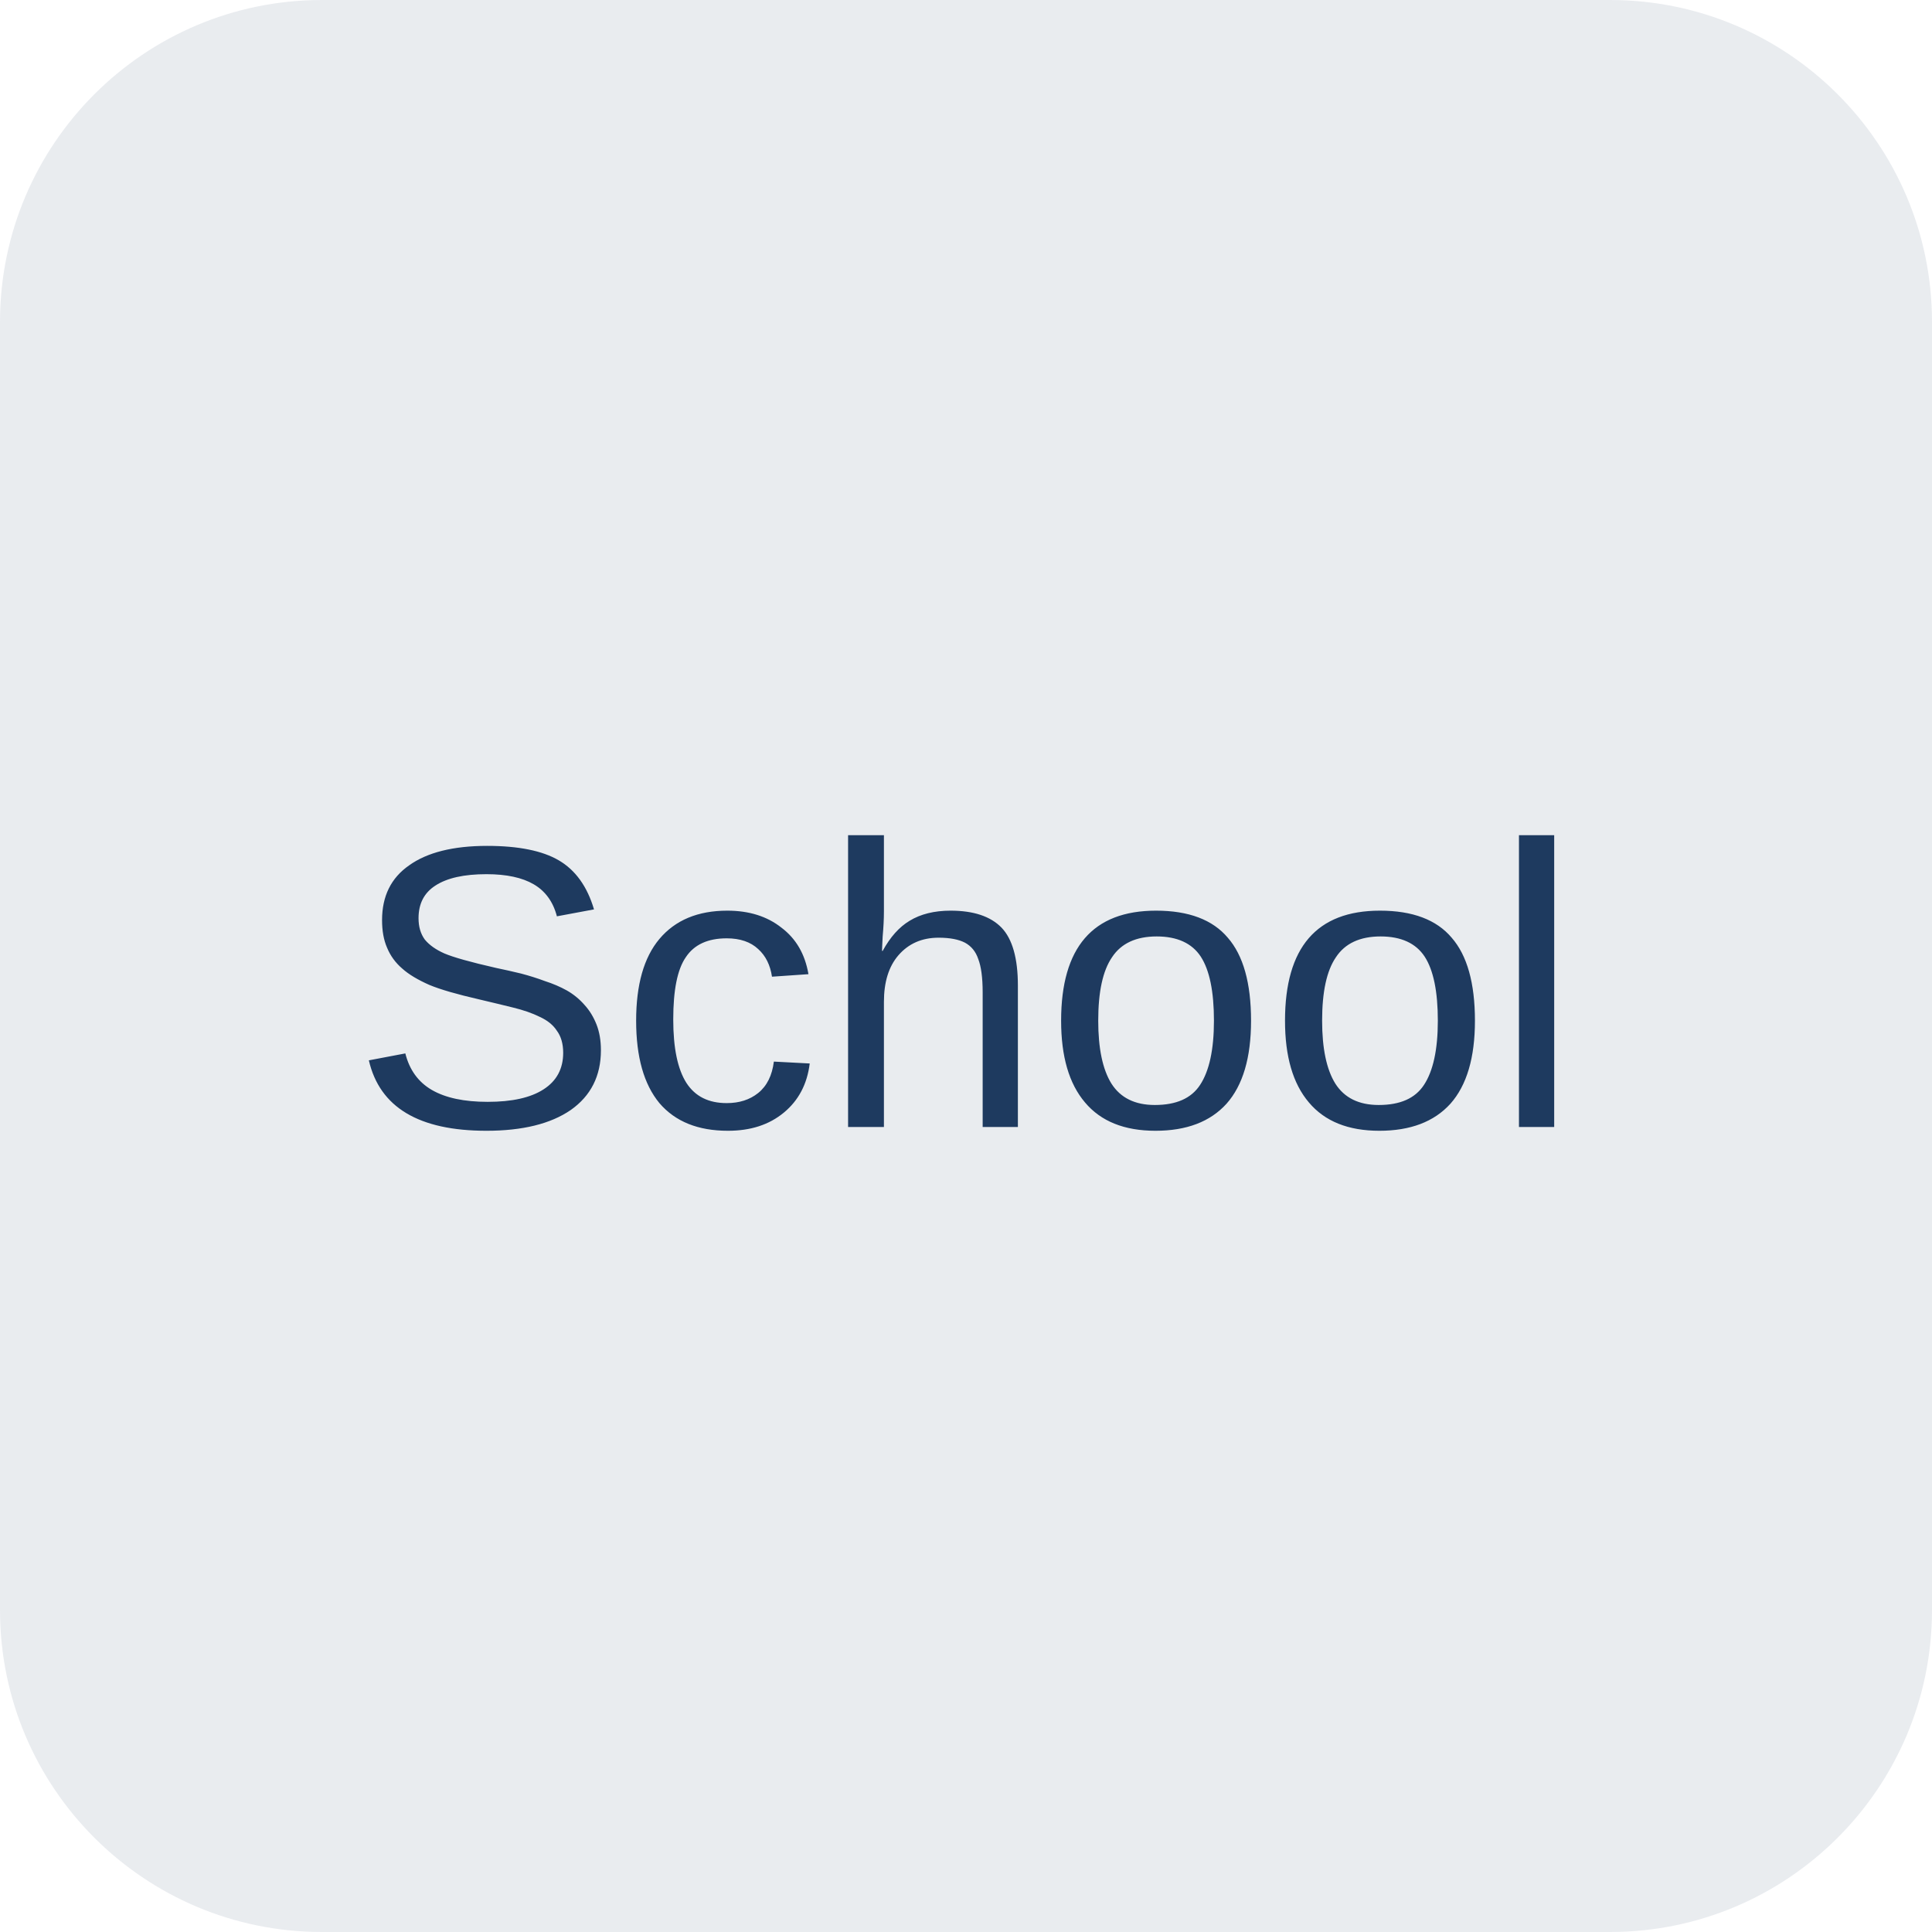
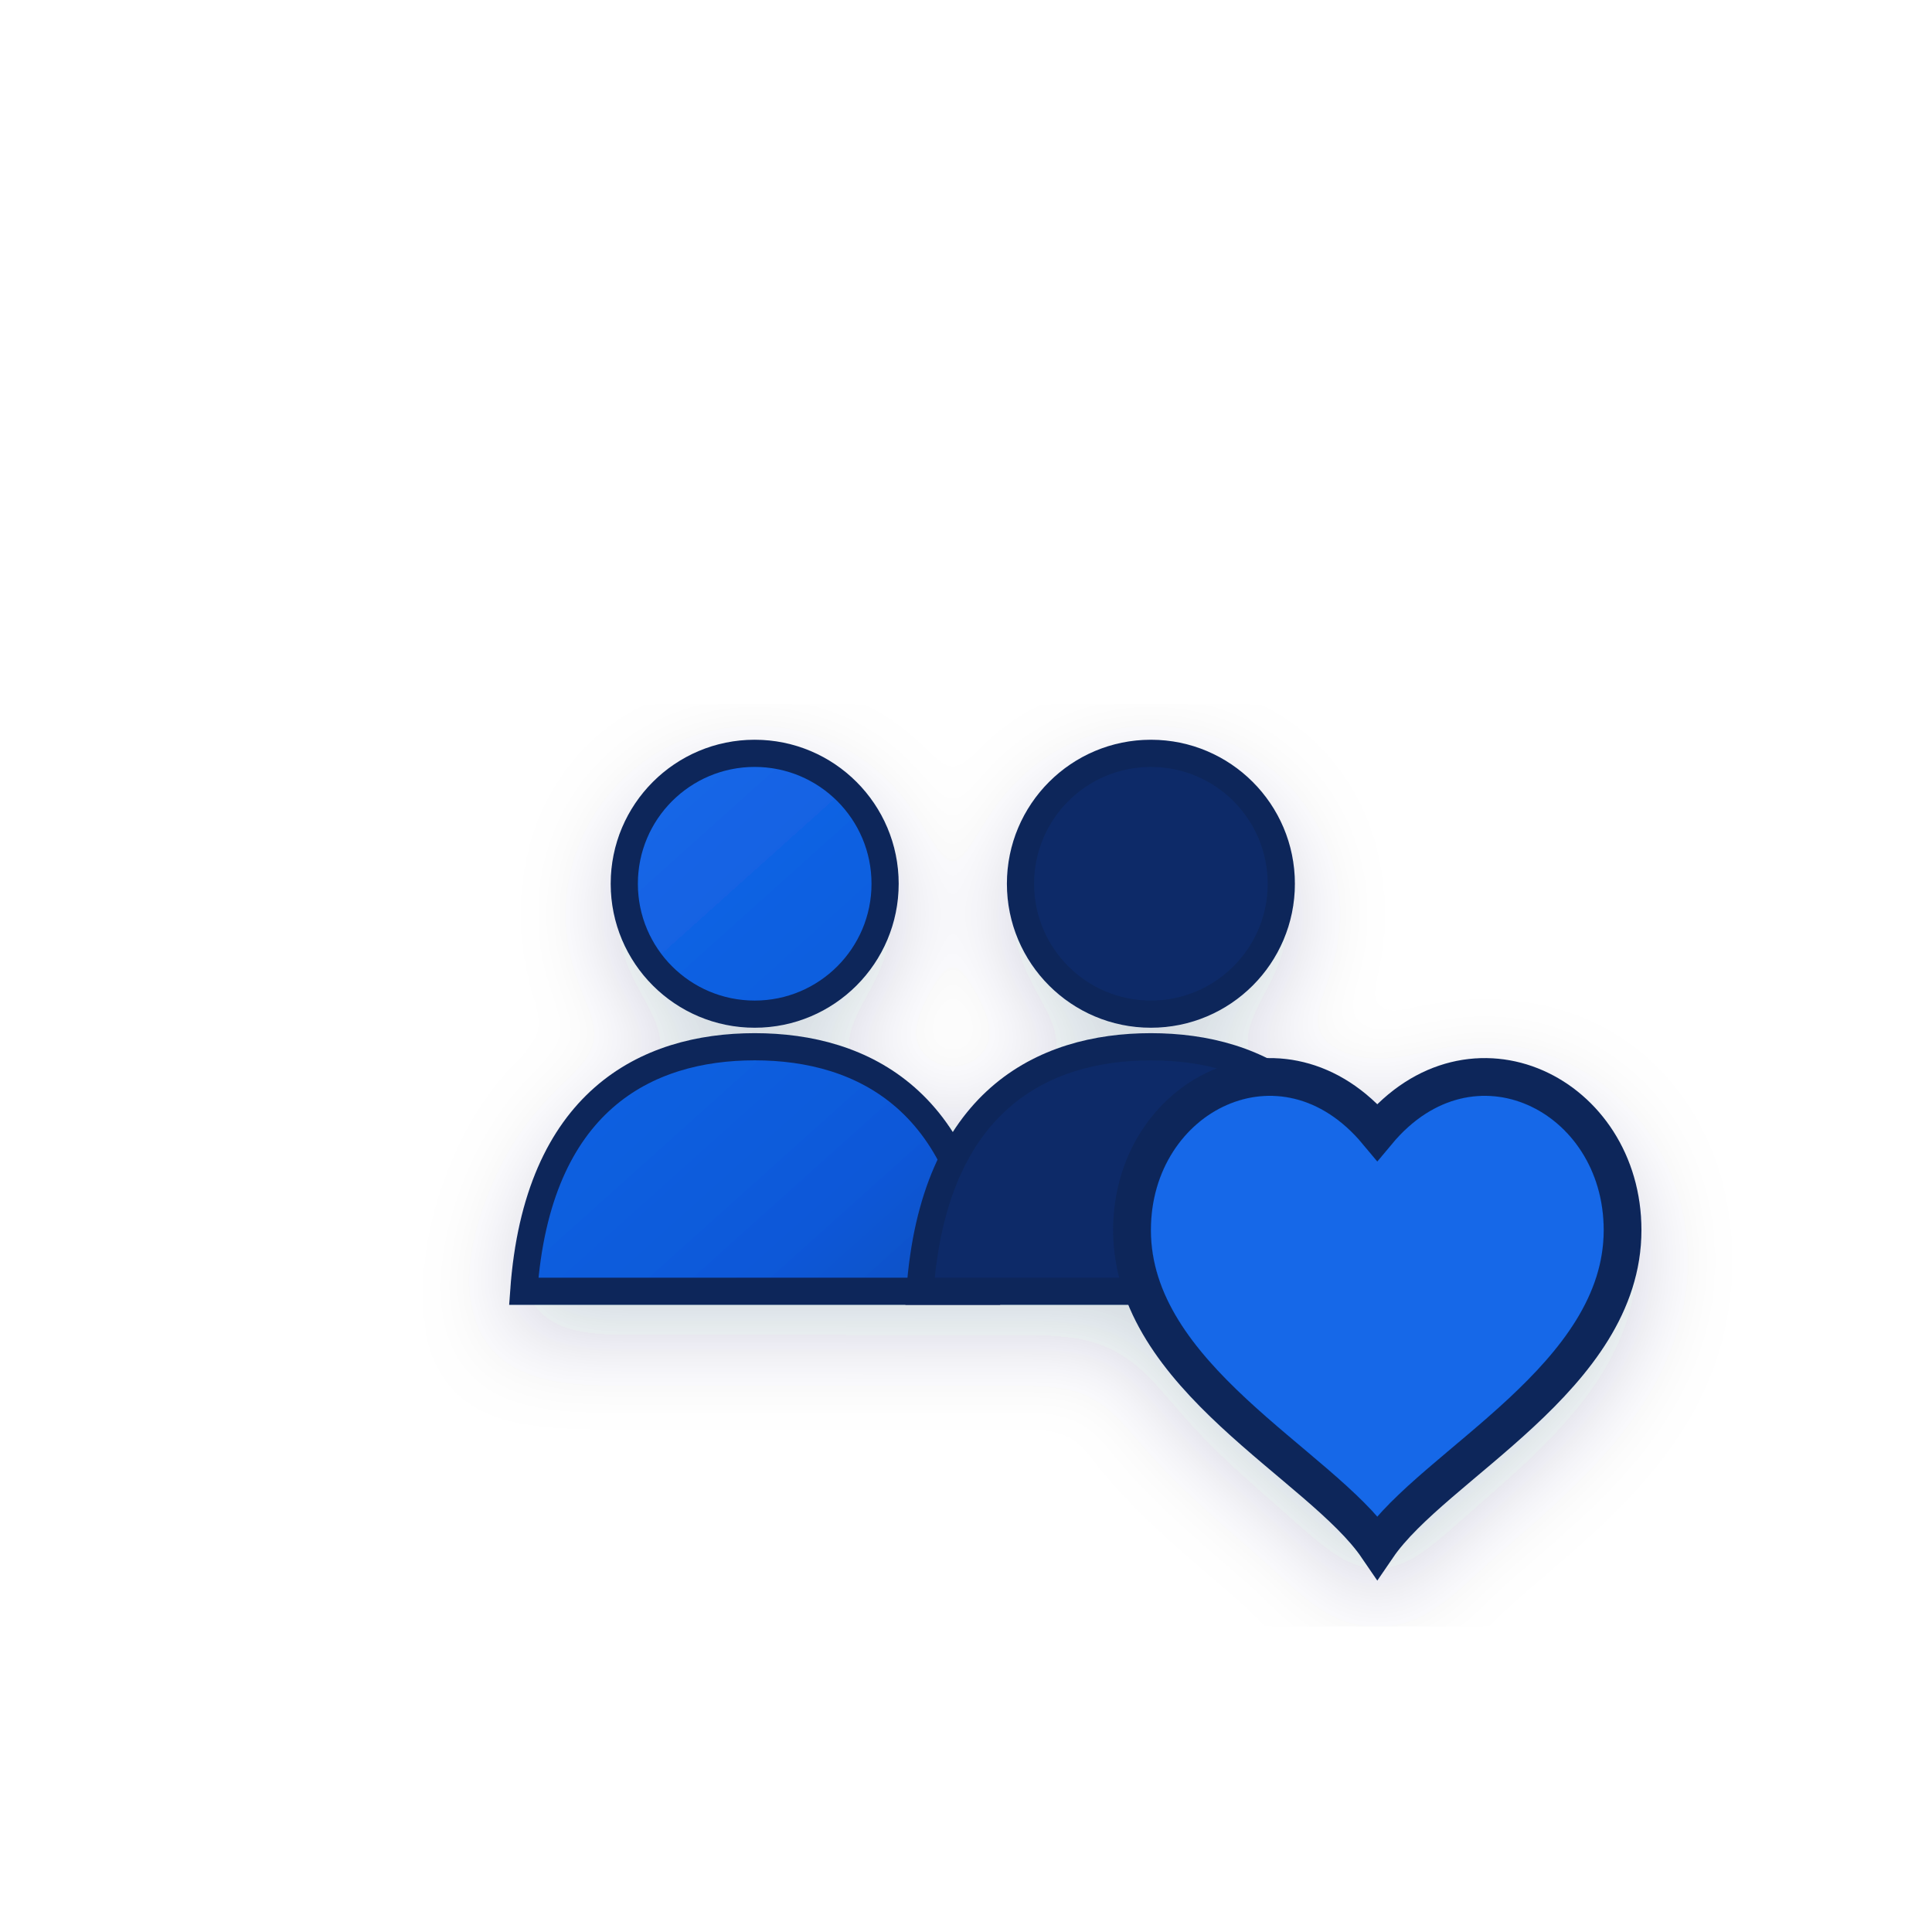
- <svg xmlns="http://www.w3.org/2000/svg" viewBox="0 0 48 48" width="48" height="48">
-   <rect width="48" height="48" rx="8" fill="#1e3a5f" opacity="0.1" />
-   <text x="24" y="28" text-anchor="middle" font-family="Arial" font-size="10" fill="#1e3a5f">School</text>
+ <svg xmlns="http://www.w3.org/2000/svg" width="512" height="512" viewBox="0 0 512 512" fill="none" role="img" aria-label="icon-school-parents">
+   <defs>
+     <linearGradient id="blueGrad" x1="80" y1="60" x2="430" y2="450" gradientUnits="userSpaceOnUse">
+       <stop offset="0" stop-color="#1D7DFF" />
+       <stop offset="0.55" stop-color="#0D58D8" />
+       <stop offset="1" stop-color="#061F50" />
+     </linearGradient>
+     <linearGradient id="softGrad" x1="100" y1="80" x2="420" y2="430" gradientUnits="userSpaceOnUse">
+       <stop offset="0" stop-color="#F7FBFF" />
+       <stop offset="1" stop-color="#DCEBFF" />
+     </linearGradient>
+     <filter id="softShadow" x="-10%" y="-10%" width="120%" height="120%">
+       <feDropShadow dx="0" dy="8" stdDeviation="12" flood-color="#0B2458" flood-opacity="0.18" />
+     </filter>
+   </defs>
+   <g filter="url(#softShadow)">
+     <circle cx="200" cy="234.2" r="34.56" fill="url(#blueGrad)" stroke="#08265A" stroke-width="7.2" />
+     <path d="M 138.8 342.2 C 142.4 291.8, 171.2 277.4, 200 277.4 C 228.8 277.4, 257.6 291.8, 261.2 342.2 Z" fill="url(#blueGrad)" stroke="#08265A" stroke-width="7.2" />
+     <circle cx="305" cy="234.2" r="34.56" fill="#0B2B67" stroke="#08265A" stroke-width="7.2" />
+     <path d="M 243.8 342.2 C 247.4 291.8, 276.2 277.4, 305 277.4 C 333.8 277.4, 362.6 291.8, 366.2 342.2 Z" fill="#0B2B67" stroke="#08265A" stroke-width="7.2" />
+     <path d="M365 300 C390 270 430 290 430 326 C430 365 380 388 365 410 C350 388 300 365 300 326 C300 290 340 270 365 300 Z" fill="#1267E8" stroke="#08265A" stroke-width="10" />
+   </g>
</svg>
